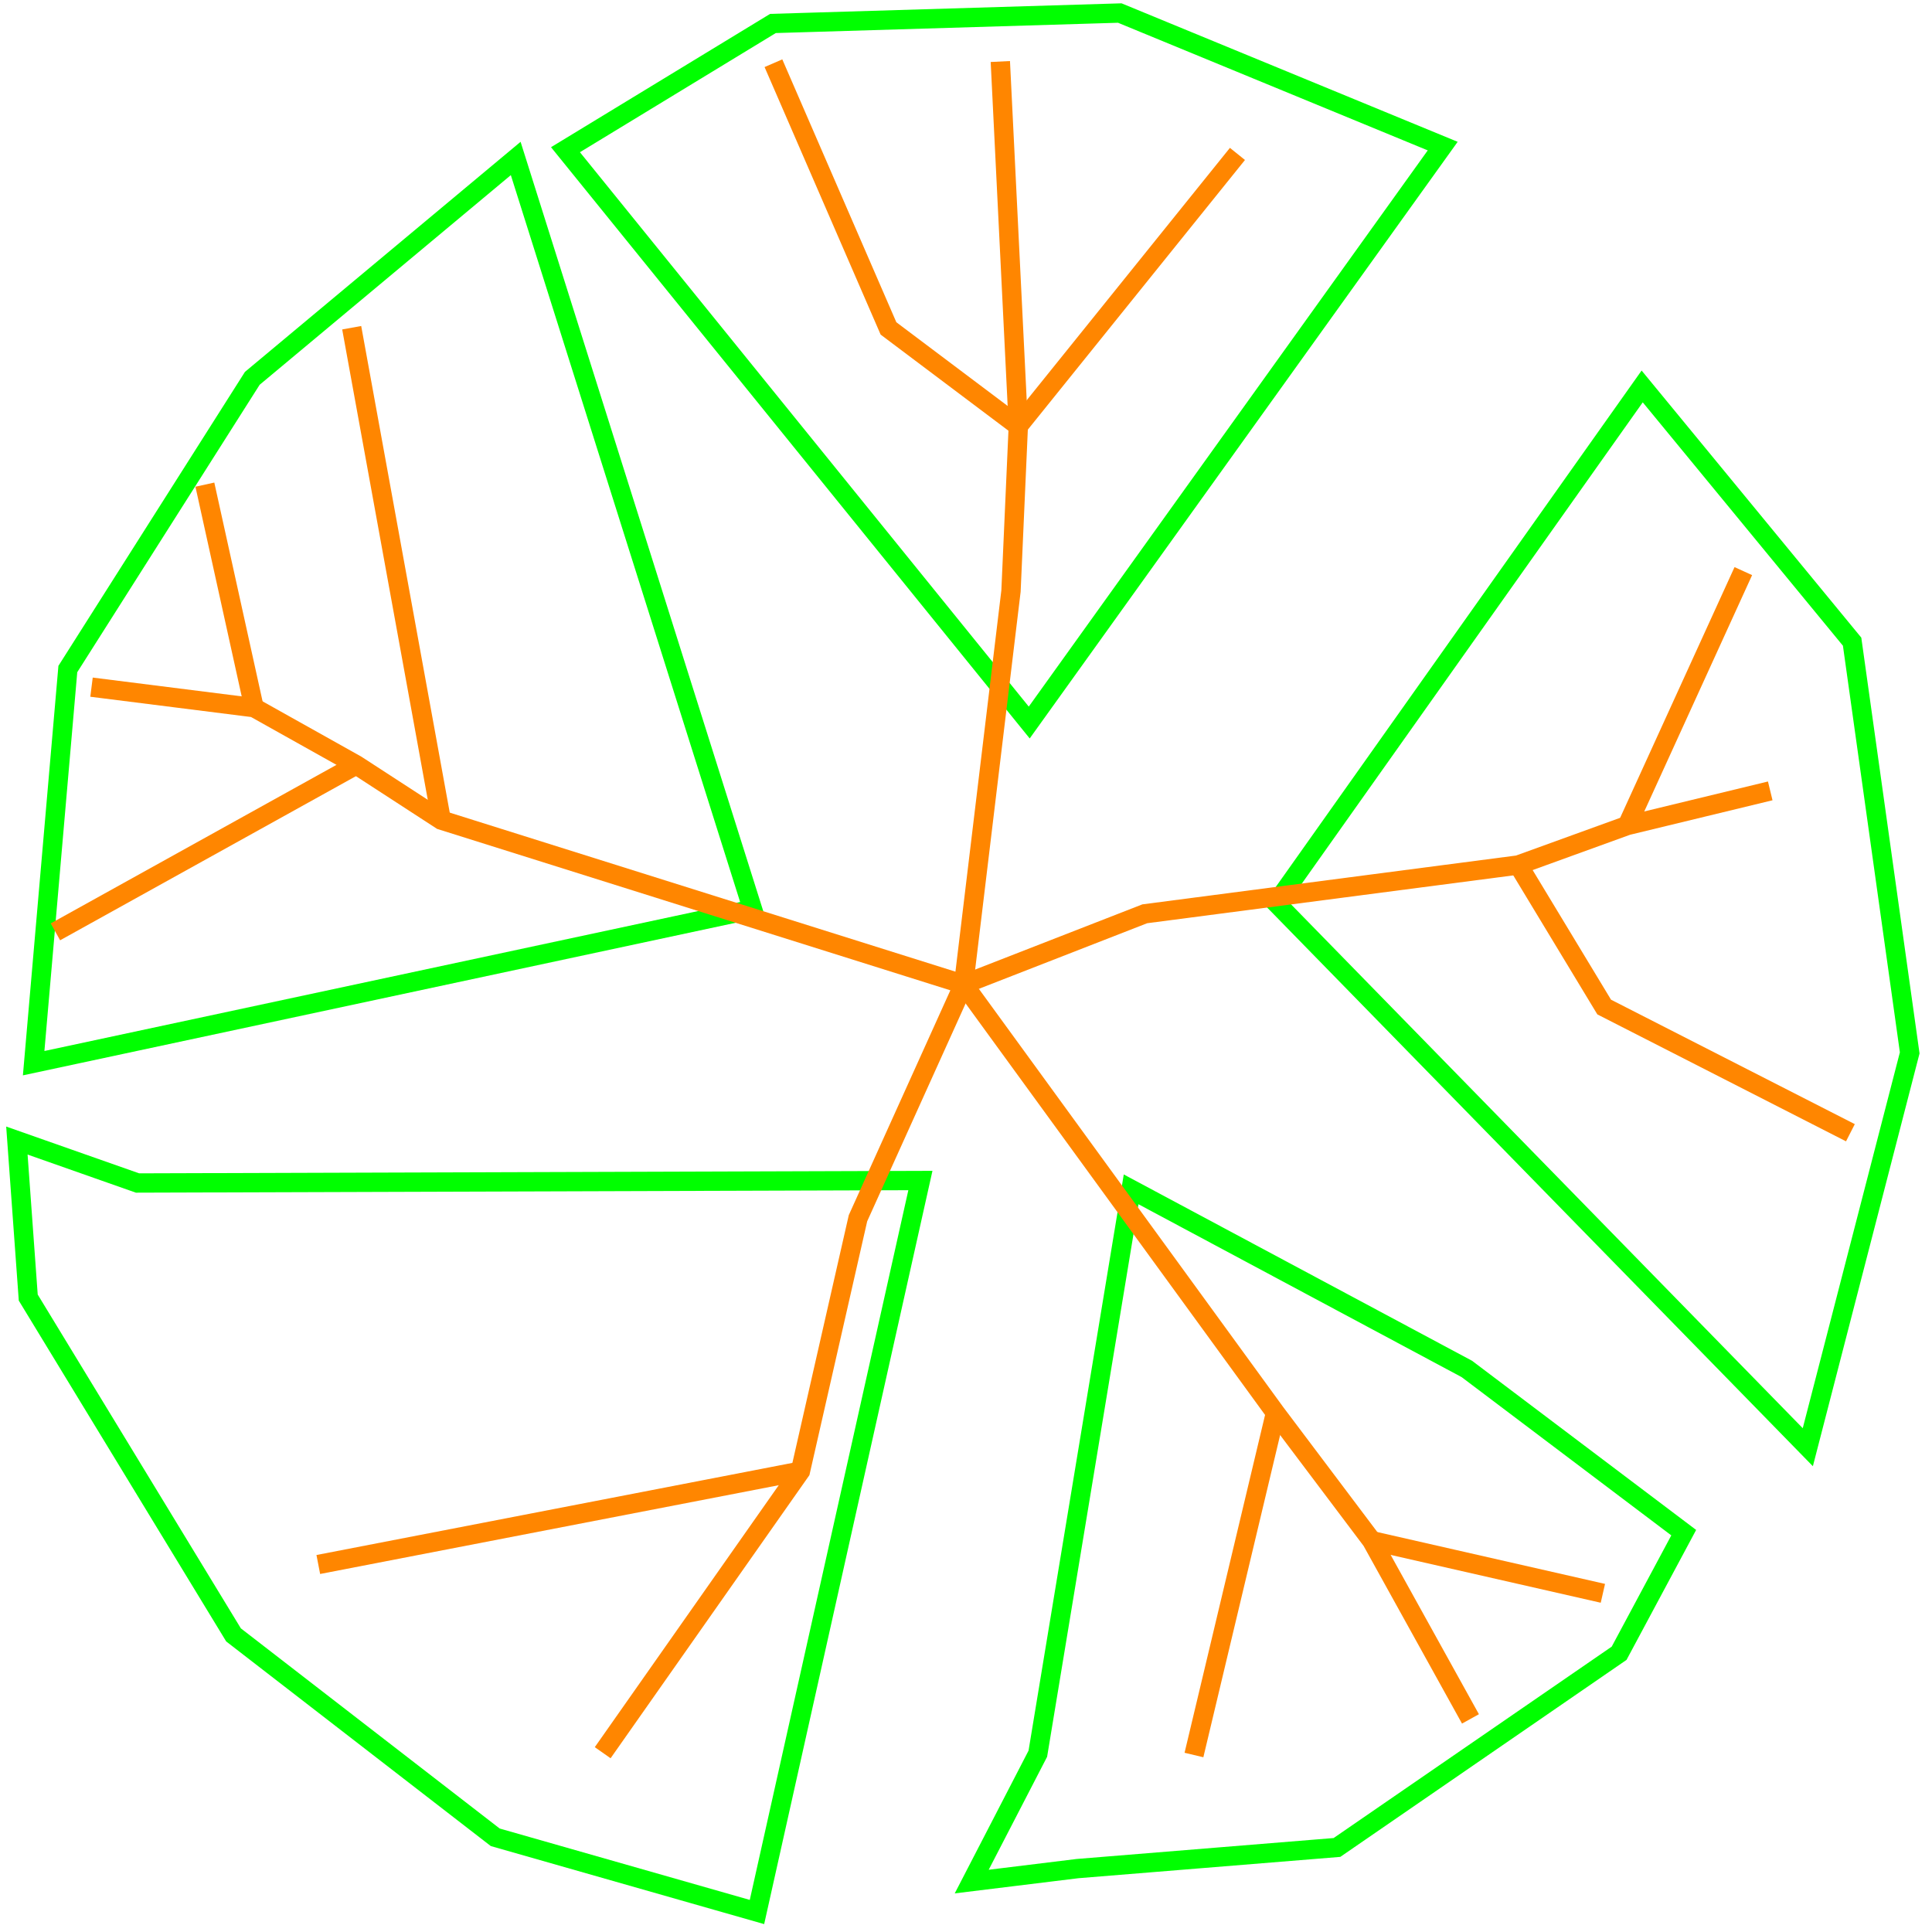
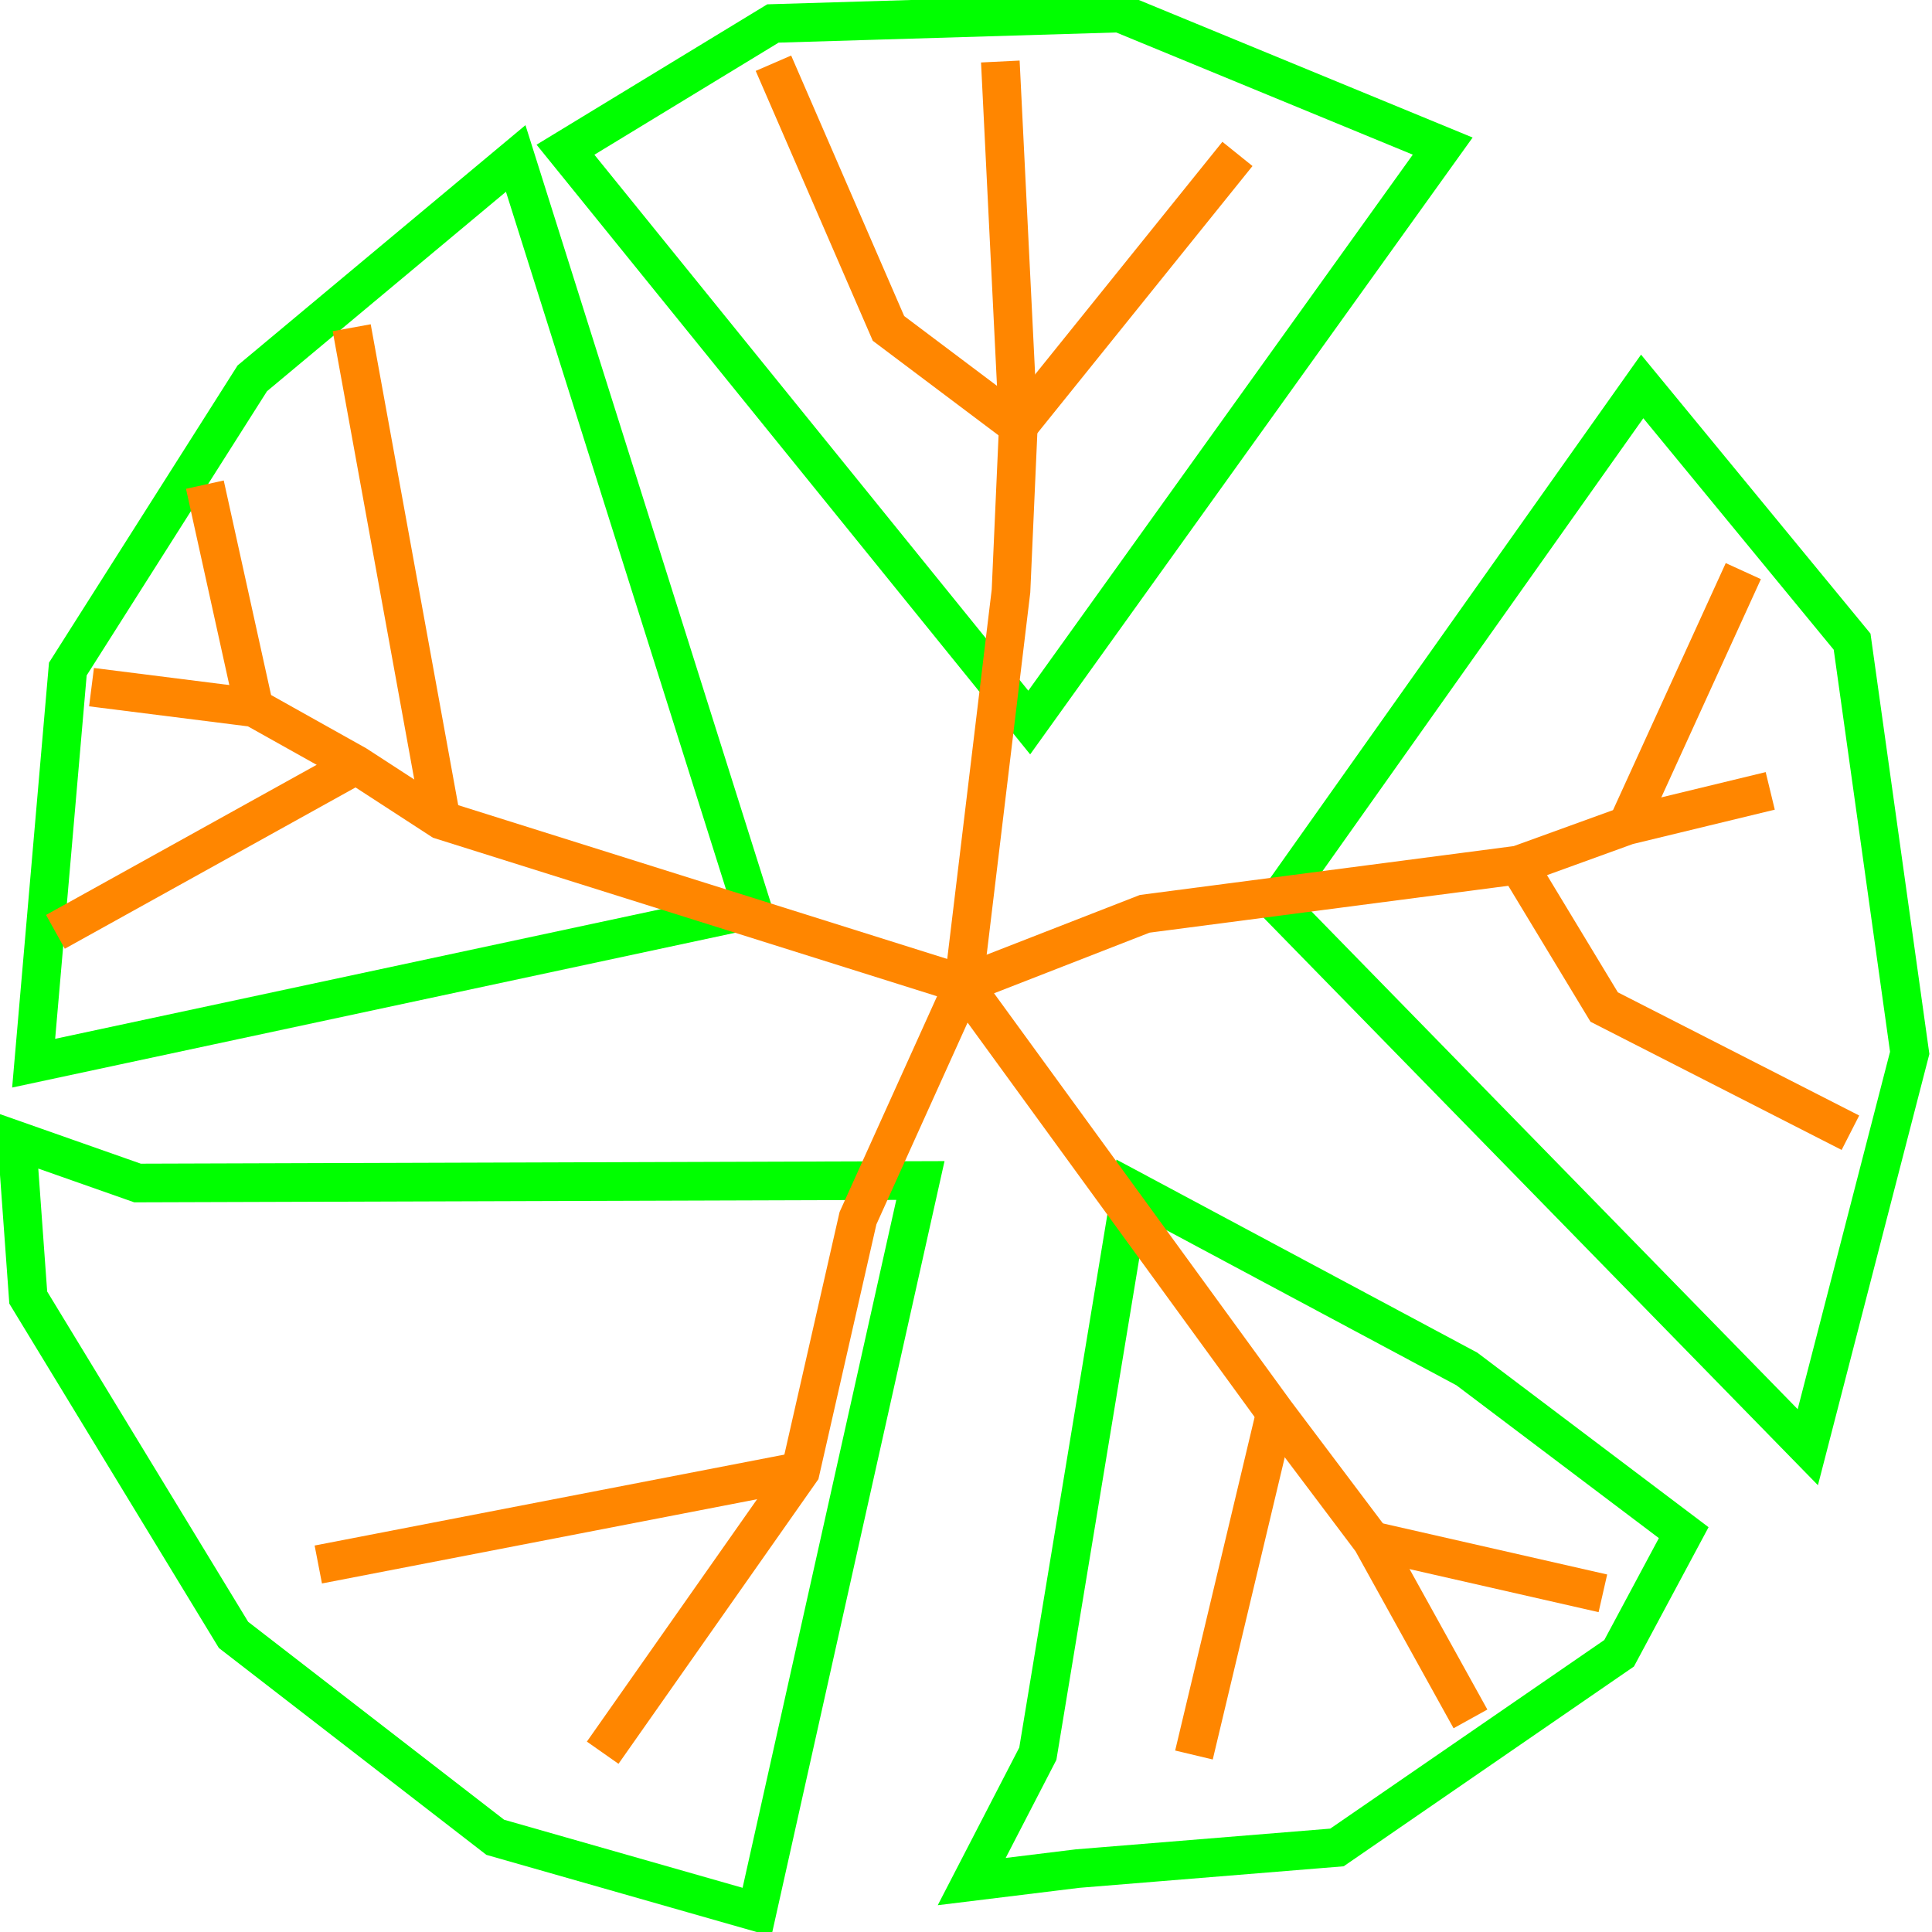
<svg xmlns="http://www.w3.org/2000/svg" version="1.1" id="svg84" width="100" height="100" viewBox="0 0100 100">
  <defs id="defs88" />
  <g id="g92">
-     <path id="rect96" style="fill:none;stroke:#00ff00;stroke-width:1;stroke-dashoffset:20" d="M 26.693,8.202 38.952,47.064 1.742,55.03 3.511,34.629 13.059,19.582 Z" />
-     <path id="rect96-3" style="fill:none;stroke:#00ff00;stroke-width:1;stroke-dashoffset:20" d="M 74.674,7.562 53.273,37.398 29.269,7.749 40.007,1.215 57.96,0.675 Z" />
-     <path id="rect96-3-6" style="fill:none;stroke:#00ff00;stroke-width:1;stroke-dashoffset:20" d="M 98.846,54.497 93.572,74.907 66.057,46.739 84.999,20.002 95.865,33.213 Z" />
-     <path id="rect96-3-7" style="fill:none;stroke:#00ff00;stroke-width:1;stroke-dashoffset:20" d="m 87.149,79.33 -3.344,6.243 -14.604,10.051 -13.427,1.094 -5.478,0.672 3.422,-6.619 4.828,-29.211 17.378,9.297 z" />
-     <path id="rect96-3-5" style="fill:none;stroke:#00ff00;stroke-width:1;stroke-dashoffset:20" d="M 47.64,61.103 39.181,98.965 25.634,95.098 12.087,84.622 1.462,67.162 0.874,59.035 7.118,61.232 Z" />
-     <path style="fill:none;stroke:#ff8600;stroke-width:1px;stroke-linecap:butt;stroke-linejoin:miter;stroke-opacity:1" d="m 51.777,3.184 0.931,18.867 -0.379,8.54 -2.451,20.36 -5.469,12.104 -2.979,13.091 -10.235,14.574" id="path177" />
-     <path style="fill:none;stroke:#ff8600;stroke-width:1px;stroke-linecap:butt;stroke-linejoin:miter;stroke-opacity:1" d="m 4.737,35.567 8.414,1.061 5.292,2.963 4.398,2.857 27.038,8.503 16.14,22.178 4.982,6.616 5.11,9.225" id="path177-2" />
-     <path style="fill:none;stroke:#ff8600;stroke-width:1px;stroke-linecap:butt;stroke-linejoin:miter;stroke-opacity:1" d="M 61.799,90.839 66.019,73.13" id="path177-2-9" />
-     <path style="fill:none;stroke:#ff8600;stroke-width:1px;stroke-linecap:butt;stroke-linejoin:miter;stroke-opacity:1" d="M 82.965,82.47 71.001,79.746" id="path177-2-9-1" />
-     <path style="fill:none;stroke:#ff8600;stroke-width:1px;stroke-linecap:butt;stroke-linejoin:miter;stroke-opacity:1" d="M 95.777,58.63 83.032,52.124 78.586,44.772" id="path177-2-9-2" />
-     <path style="fill:none;stroke:#ff8600;stroke-width:1px;stroke-linecap:butt;stroke-linejoin:miter;stroke-opacity:1" d="M 84.226,42.728 90.234,29.561" id="path177-2-9-2-7" />
-     <path style="fill:none;stroke:#ff8600;stroke-width:1px;stroke-linecap:butt;stroke-linejoin:miter;stroke-opacity:1" d="M 52.708,22.052 64.05,7.967" id="path177-2-9-2-0" />
-     <path style="fill:none;stroke:#ff8600;stroke-width:1px;stroke-linecap:butt;stroke-linejoin:miter;stroke-opacity:1" d="M 52.708,22.052 45.988,16.999 40.033,3.272" id="path177-2-9-2-9" />
-     <path style="fill:none;stroke:#ff8600;stroke-width:1px;stroke-linecap:butt;stroke-linejoin:miter;stroke-opacity:1" d="M 22.841,42.448 18.204,16.963" id="path177-2-9-2-3" />
-     <path style="fill:none;stroke:#ff8600;stroke-width:1px;stroke-linecap:butt;stroke-linejoin:miter;stroke-opacity:1" d="M 13.151,36.627 10.604,25.085" id="path177-2-9-2-6" />
-     <path style="fill:none;stroke:#ff8600;stroke-width:1px;stroke-linecap:butt;stroke-linejoin:miter;stroke-opacity:1" d="M 2.869,48.232 18.443,39.591" id="path177-2-9-2-06" />
-     <path style="fill:none;stroke:#ff8600;stroke-width:1px;stroke-linecap:butt;stroke-linejoin:miter;stroke-opacity:1" d="M 16.475,80.978 41.431,76.147" id="path177-2-9-2-2" />
-     <path style="fill:none;stroke:#ff8600;stroke-width:1px;stroke-linecap:butt;stroke-linejoin:miter;stroke-opacity:1" d="m 49.879,50.952 9.374,-3.654 19.334,-2.526 5.64,-2.044 7.4,-1.792" id="path177-2-9-2-7-6" />
+     <path id="rect96" style="fill:none;stroke:#00ff00;stroke-width:2px;stroke-dashoffset:20" d="M 26.693,8.202 38.952,47.064 1.742,55.03 3.511,34.629 13.059,19.582 Z" />
+     <path id="rect96-3" style="fill:none;stroke:#00ff00;stroke-width:2px;stroke-dashoffset:20" d="M 74.674,7.562 53.273,37.398 29.269,7.749 40.007,1.215 57.96,0.675 Z" />
+     <path id="rect96-3-6" style="fill:none;stroke:#00ff00;stroke-width:2px;stroke-dashoffset:20" d="M 98.846,54.497 93.572,74.907 66.057,46.739 84.999,20.002 95.865,33.213 Z" />
+     <path id="rect96-3-7" style="fill:none;stroke:#00ff00;stroke-width:2px;stroke-dashoffset:20" d="m 87.149,79.33 -3.344,6.243 -14.604,10.051 -13.427,1.094 -5.478,0.672 3.422,-6.619 4.828,-29.211 17.378,9.297 z" />
+     <path id="rect96-3-5" style="fill:none;stroke:#00ff00;stroke-width:2px;stroke-dashoffset:20" d="M 47.64,61.103 39.181,98.965 25.634,95.098 12.087,84.622 1.462,67.162 0.874,59.035 7.118,61.232 Z" />
+     <path style="fill:none;stroke:#ff8600;stroke-width:2px;stroke-linecap:butt;stroke-linejoin:miter;stroke-opacity:1" d="m 51.777,3.184 0.931,18.867 -0.379,8.54 -2.451,20.36 -5.469,12.104 -2.979,13.091 -10.235,14.574" id="path177" />
+     <path style="fill:none;stroke:#ff8600;stroke-width:2px;stroke-linecap:butt;stroke-linejoin:miter;stroke-opacity:1" d="m 4.737,35.567 8.414,1.061 5.292,2.963 4.398,2.857 27.038,8.503 16.14,22.178 4.982,6.616 5.11,9.225" id="path177-2" />
+     <path style="fill:none;stroke:#ff8600;stroke-width:2px;stroke-linecap:butt;stroke-linejoin:miter;stroke-opacity:1" d="M 61.799,90.839 66.019,73.13" id="path177-2-9" />
+     <path style="fill:none;stroke:#ff8600;stroke-width:2px;stroke-linecap:butt;stroke-linejoin:miter;stroke-opacity:1" d="M 82.965,82.47 71.001,79.746" id="path177-2-9-1" />
+     <path style="fill:none;stroke:#ff8600;stroke-width:2px;stroke-linecap:butt;stroke-linejoin:miter;stroke-opacity:1" d="M 95.777,58.63 83.032,52.124 78.586,44.772" id="path177-2-9-2" />
+     <path style="fill:none;stroke:#ff8600;stroke-width:2px;stroke-linecap:butt;stroke-linejoin:miter;stroke-opacity:1" d="M 84.226,42.728 90.234,29.561" id="path177-2-9-2-7" />
+     <path style="fill:none;stroke:#ff8600;stroke-width:2px;stroke-linecap:butt;stroke-linejoin:miter;stroke-opacity:1" d="M 52.708,22.052 64.05,7.967" id="path177-2-9-2-0" />
+     <path style="fill:none;stroke:#ff8600;stroke-width:2px;stroke-linecap:butt;stroke-linejoin:miter;stroke-opacity:1" d="M 52.708,22.052 45.988,16.999 40.033,3.272" id="path177-2-9-2-9" />
+     <path style="fill:none;stroke:#ff8600;stroke-width:2px;stroke-linecap:butt;stroke-linejoin:miter;stroke-opacity:1" d="M 22.841,42.448 18.204,16.963" id="path177-2-9-2-3" />
+     <path style="fill:none;stroke:#ff8600;stroke-width:2px;stroke-linecap:butt;stroke-linejoin:miter;stroke-opacity:1" d="M 13.151,36.627 10.604,25.085" id="path177-2-9-2-6" />
+     <path style="fill:none;stroke:#ff8600;stroke-width:2px;stroke-linecap:butt;stroke-linejoin:miter;stroke-opacity:1" d="M 2.869,48.232 18.443,39.591" id="path177-2-9-2-06" />
+     <path style="fill:none;stroke:#ff8600;stroke-width:2px;stroke-linecap:butt;stroke-linejoin:miter;stroke-opacity:1" d="M 16.475,80.978 41.431,76.147" id="path177-2-9-2-2" />
+     <path style="fill:none;stroke:#ff8600;stroke-width:2px;stroke-linecap:butt;stroke-linejoin:miter;stroke-opacity:1" d="m 49.879,50.952 9.374,-3.654 19.334,-2.526 5.64,-2.044 7.4,-1.792" id="path177-2-9-2-7-6" />
  </g>
</svg>
